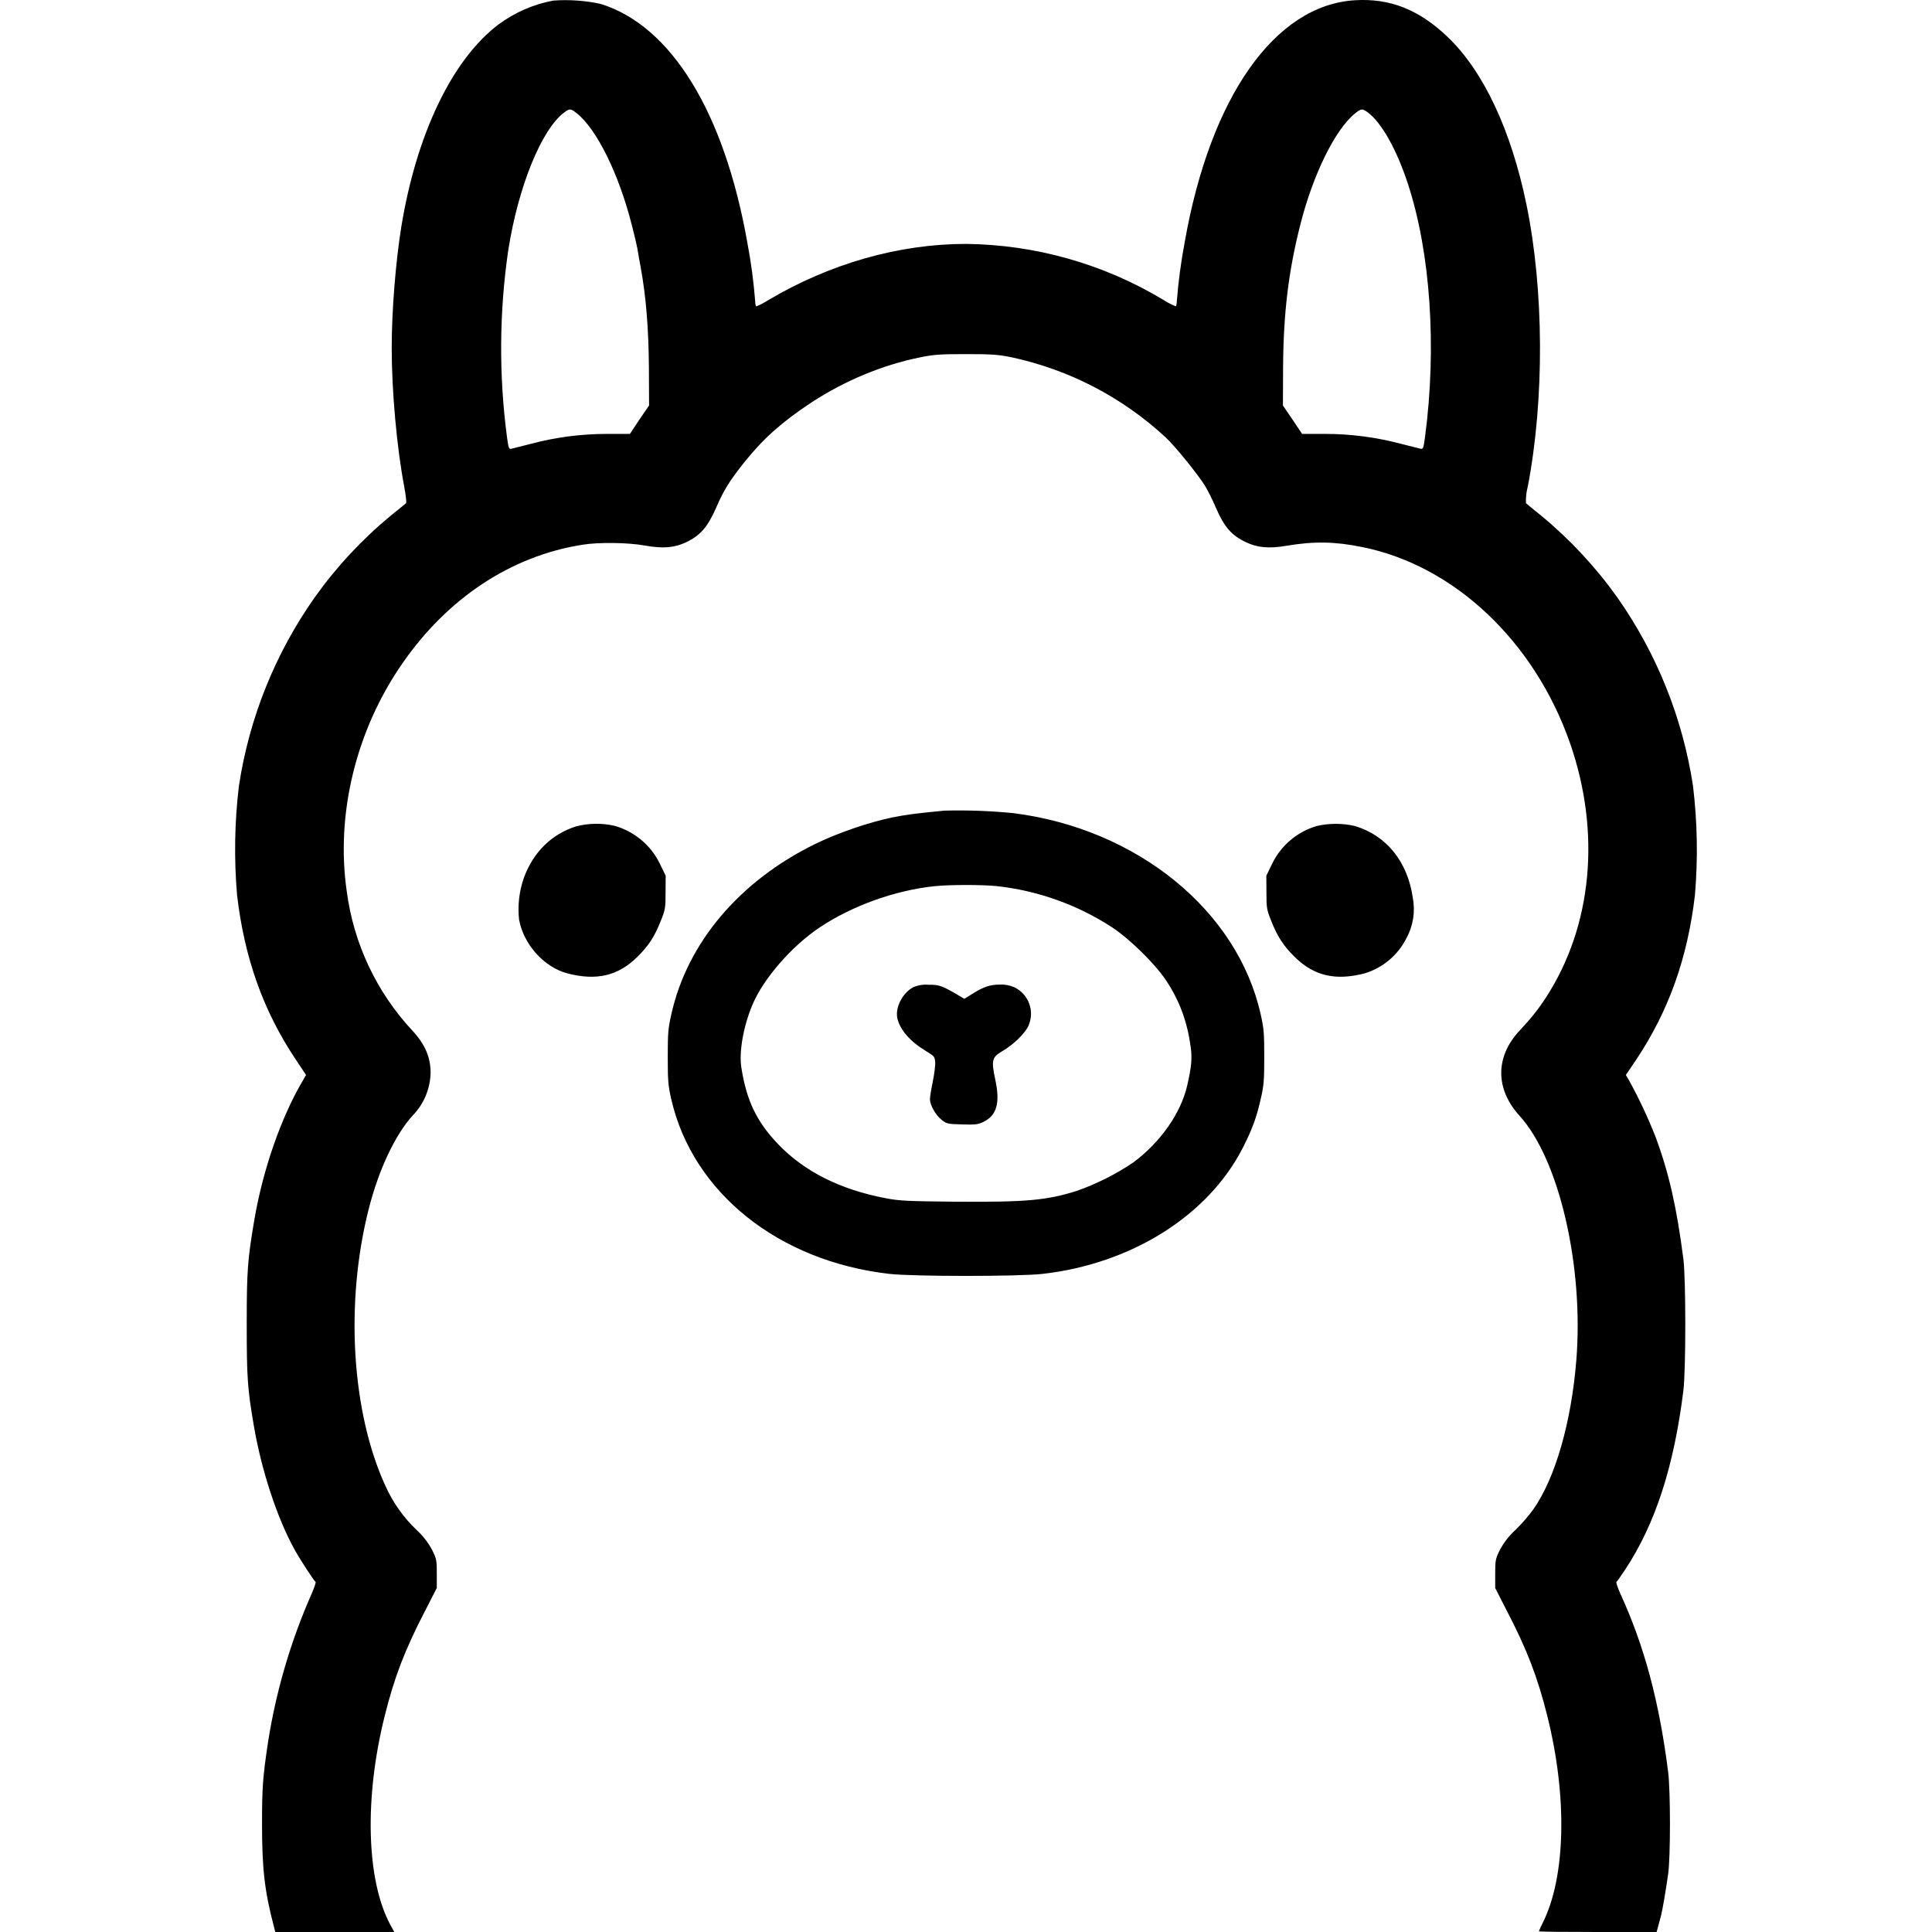
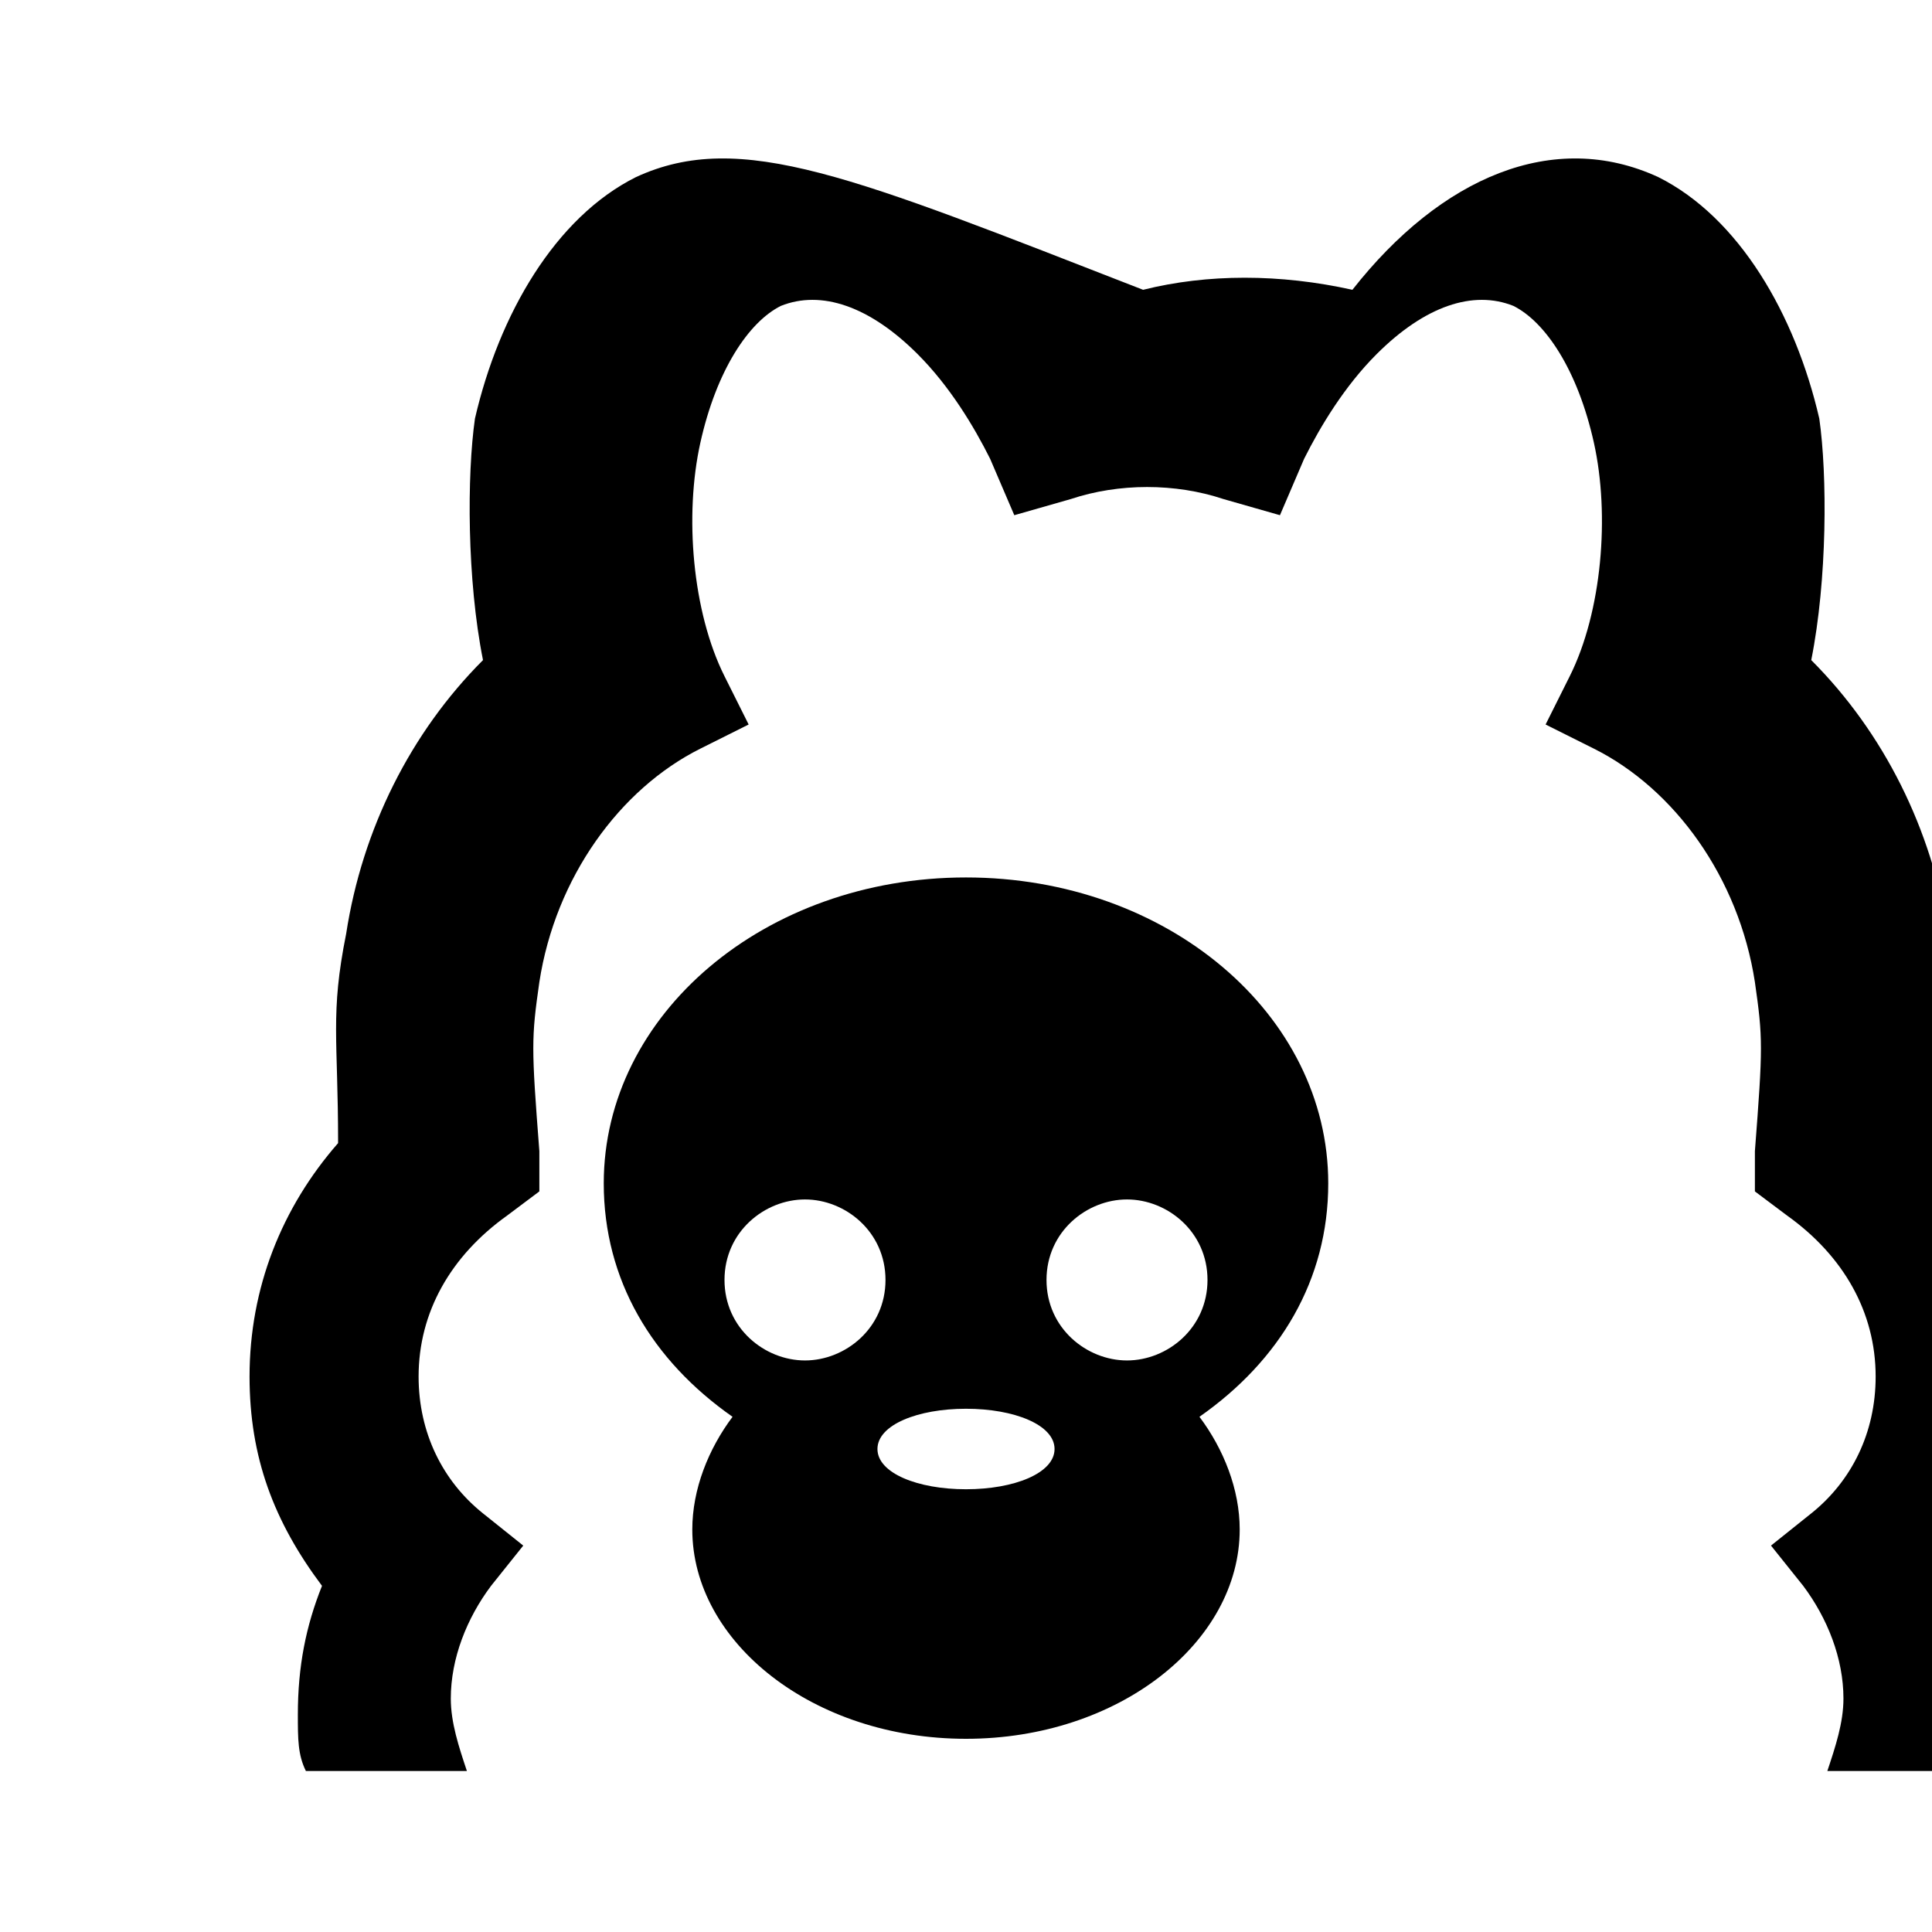
- <svg xmlns="http://www.w3.org/2000/svg" role="img" viewBox="0 0 24 24">
-   <path d="M16.361 10.26a.894.894 0 0 0-.558.47l-.072.148.001.207c0 .193.004.217.059.353.076.193.152.312.291.448.24.238.51.3.872.205a.86.86 0 0 0 .517-.436.752.752 0 0 0 .08-.498c-.064-.453-.33-.782-.724-.897a1.06 1.06 0 0 0-.466 0zm-9.203.005c-.305.096-.533.32-.65.639a1.187 1.187 0 0 0-.06.52c.057.309.31.59.598.667.362.095.632.033.872-.205.14-.136.215-.255.291-.448.055-.136.059-.16.059-.353l.001-.207-.072-.148a.894.894 0 0 0-.565-.472 1.02 1.02 0 0 0-.474.007Zm4.184 2c-.131.071-.223.25-.195.383.031.143.157.288.353.407.105.063.112.072.117.136.004.038-.01.146-.029.243-.02.094-.036.194-.036.222.002.074.07.195.143.253.064.052.076.054.255.059.164.005.198.001.264-.03.169-.082.212-.234.15-.525-.052-.243-.042-.28.087-.355.137-.08.281-.219.324-.314a.365.365 0 0 0-.175-.48.394.394 0 0 0-.181-.033c-.126 0-.207.03-.355.124l-.085.053-.053-.032c-.219-.13-.259-.145-.391-.143a.396.396 0 0 0-.193.032zm.39-2.195c-.373.036-.475.05-.654.086-.291.06-.68.195-.951.328-.94.46-1.589 1.226-1.787 2.114-.04.176-.045.234-.045.53 0 .294.005.357.043.524.264 1.16 1.332 2.017 2.714 2.173.3.033 1.596.033 1.896 0 1.11-.125 2.064-.727 2.493-1.571.114-.226.169-.372.22-.602.039-.167.044-.23.044-.523 0-.297-.005-.355-.045-.531-.288-1.29-1.539-2.304-3.072-2.497a6.873 6.873 0 0 0-.855-.031zm.645.937a3.283 3.283 0 0 1 1.44.514c.223.148.537.458.671.662.166.251.26.508.303.82.02.143.01.251-.043.482-.08.345-.332.705-.672.957a3.115 3.115 0 0 1-.689.348c-.382.122-.632.144-1.525.138-.582-.006-.686-.01-.853-.042-.57-.107-1.022-.334-1.35-.68-.264-.28-.385-.535-.45-.946-.03-.192.025-.509.137-.776.136-.326.488-.73.836-.963.403-.269.934-.46 1.422-.512.187-.02.586-.02.773-.002zm-5.503-11a1.653 1.653 0 0 0-.683.298C5.617.74 5.173 1.666 4.985 2.819c-.07.436-.119 1.04-.119 1.503 0 .544.064 1.24.155 1.721.02.107.031.202.023.208a8.12 8.12 0 0 1-.187.152 5.324 5.324 0 0 0-.949 1.02 5.49 5.49 0 0 0-.94 2.339 6.625 6.625 0 0 0-.023 1.357c.091.78.325 1.438.727 2.04l.13.195-.037.064c-.269.452-.498 1.105-.605 1.732-.084.496-.095.629-.095 1.294 0 .67.009.803.088 1.266.095.555.288 1.143.503 1.534.071.128.243.393.264.407.007.003-.014.067-.046.141a7.405 7.405 0 0 0-.548 1.873c-.062.417-.071.552-.071.991 0 .56.031.832.148 1.279L3.42 24h1.478l-.05-.091c-.297-.552-.325-1.575-.068-2.597.117-.472.25-.819.498-1.296l.148-.29v-.177c0-.165-.003-.184-.057-.293a.915.915 0 0 0-.194-.25 1.74 1.74 0 0 1-.385-.543c-.424-.92-.506-2.286-.208-3.451.124-.486.329-.918.544-1.154a.787.787 0 0 0 .223-.531c0-.195-.07-.355-.224-.522a3.136 3.136 0 0 1-.817-1.729c-.14-.96.114-2.005.69-2.834.563-.814 1.353-1.336 2.237-1.475.199-.033.57-.028.776.01.226.04.367.028.512-.041.179-.085.268-.19.374-.431.093-.215.165-.333.36-.576.234-.29.46-.489.822-.729.413-.27.884-.467 1.352-.561.17-.035.25-.04.569-.04.319 0 .398.005.569.04a4.07 4.07 0 0 1 1.914.997c.117.109.398.457.488.602.034.057.095.177.132.267.105.241.195.346.374.43.14.068.286.082.503.045.343-.058.607-.053.943.016 1.144.23 2.14 1.173 2.581 2.437.385 1.108.276 2.267-.296 3.153-.097.15-.193.27-.333.419-.301.322-.301.722-.001 1.053.493.539.801 1.866.708 3.036-.062.772-.26 1.463-.533 1.854a2.096 2.096 0 0 1-.224.258.916.916 0 0 0-.194.25c-.054.109-.057.128-.057.293v.178l.148.29c.248.476.38.823.498 1.295.253 1.008.231 2.01-.059 2.581a.845.845 0 0 0-.044.098c0 .006.329.009.732.009h.73l.02-.074.036-.134c.019-.076.057-.3.088-.516.029-.217.029-1.016 0-1.258-.11-.875-.295-1.57-.597-2.226-.032-.074-.053-.138-.046-.141.008-.005.057-.074.108-.152.376-.569.607-1.284.724-2.228.031-.26.031-1.378 0-1.628-.083-.645-.182-1.082-.348-1.525a6.083 6.083 0 0 0-.329-.7l-.038-.064.131-.194c.402-.604.636-1.262.727-2.04a6.625 6.625 0 0 0-.024-1.358 5.512 5.512 0 0 0-.939-2.339 5.325 5.325 0 0 0-.95-1.02 8.097 8.097 0 0 1-.186-.152.692.692 0 0 1 .023-.208c.208-1.087.201-2.443-.017-3.503-.19-.924-.535-1.658-.98-2.082-.354-.338-.716-.482-1.15-.455-.996.059-1.8 1.205-2.116 3.01a6.805 6.805 0 0 0-.097.726c0 .036-.007.066-.015.066a.96.96 0 0 1-.149-.078A4.857 4.857 0 0 0 12 3.03c-.832 0-1.687.243-2.456.698a.958.958 0 0 1-.148.078c-.008 0-.015-.03-.015-.066a6.71 6.71 0 0 0-.097-.725C8.997 1.392 8.337.319 7.46.048a2.096 2.096 0 0 0-.585-.041Zm.293 1.402c.248.197.523.759.682 1.388.03.113.06.244.069.292.007.047.026.152.041.233.067.365.098.76.102 1.24l.002.475-.12.175-.118.178h-.278c-.324 0-.646.041-.954.124l-.238.06c-.033.007-.038-.003-.057-.144a8.438 8.438 0 0 1 .016-2.323c.124-.788.413-1.501.696-1.711.067-.05.079-.049.157.013zm9.825-.012c.17.126.358.46.498.888.28.854.36 2.028.212 3.145-.019.14-.024.151-.057.144l-.238-.06a3.693 3.693 0 0 0-.954-.124h-.278l-.119-.178-.119-.175.002-.474c.004-.669.066-1.19.214-1.772.157-.623.434-1.185.68-1.382.078-.062.09-.063.159-.012z" />
+ <svg xmlns="http://www.w3.org/2000/svg" viewBox="0 0 24 24">
+   <path fill="#000" d="M7.9 2.2c-1 .5-1.7 1.7-2 3-.1.7-.1 2 .1 3-.9.9-1.5 2.1-1.7 3.4-.2 1-.1 1.3-.1 2.6-.7.8-1.1 1.8-1.1 2.9 0 1 .3 1.8.9 2.6-.2.5-.3 1-.3 1.6 0 .3 0 .5.1.7h2c-.1-.3-.2-.6-.2-.9 0-.5.2-1 .5-1.4l.4-.5-.5-.4c-.5-.4-.8-1-.8-1.7 0-.8.4-1.5 1.1-2l.4-.3v-.5c-.1-1.3-.1-1.4 0-2.1.2-1.3 1-2.4 2-2.9l.6-.3-.3-.6c-.4-.8-.5-2-.3-2.9.2-.9.6-1.5 1-1.7.5-.2 1.1 0 1.7.6.4.4.7.9.9 1.3l.3.7.7-.2c.6-.2 1.3-.2 1.9 0l.7.2.3-.7c.2-.4.5-.9.9-1.3.6-.6 1.2-.8 1.7-.6.4.2.8.8 1 1.7.2.9.1 2.1-.3 2.9l-.3.6.6.3c1 .5 1.8 1.6 2 2.9.1.7.1.8 0 2.1v.5l.4.3c.7.5 1.1 1.2 1.1 2 0 .7-.3 1.3-.8 1.7l-.5.4.4.5c.3.4.5.9.5 1.4 0 .3-.1.6-.2.9h2c.1-.2.1-.4.1-.7 0-.6-.1-1.1-.3-1.6.6-.8.9-1.6.9-2.6 0-1.1-.4-2.1-1.1-2.9 0-1.3.1-1.6-.1-2.6-.2-1.3-.8-2.5-1.7-3.4.2-1 .2-2.3.1-3-.3-1.3-1-2.5-2-3-1.3-.6-2.7 0-3.8 1.4-.9-.2-1.8-.2-2.6 0C10.6 2.2 9.2 1.6 7.9 2.2zm4.1 8.7c-2.5 0-4.5 1.7-4.5 3.8 0 1.2.6 2.2 1.6 2.9-.3.4-.5.9-.5 1.4 0 1.4 1.5 2.6 3.4 2.6s3.4-1.2 3.4-2.6c0-.5-.2-1-.5-1.4 1-.7 1.6-1.7 1.6-2.9 0-2.1-2-3.8-4.5-3.8zm-2 4c.5 0 1 .4 1 1s-.5 1-1 1-1-.4-1-1 .5-1 1-1zm4 0c.5 0 1 .4 1 1s-.5 1-1 1-1-.4-1-1 .5-1 1-1zm-2 2.6c.6 0 1.1.2 1.1.5s-.5.5-1.1.5-1.1-.2-1.1-.5.5-.5 1.1-.5z" />
</svg>
